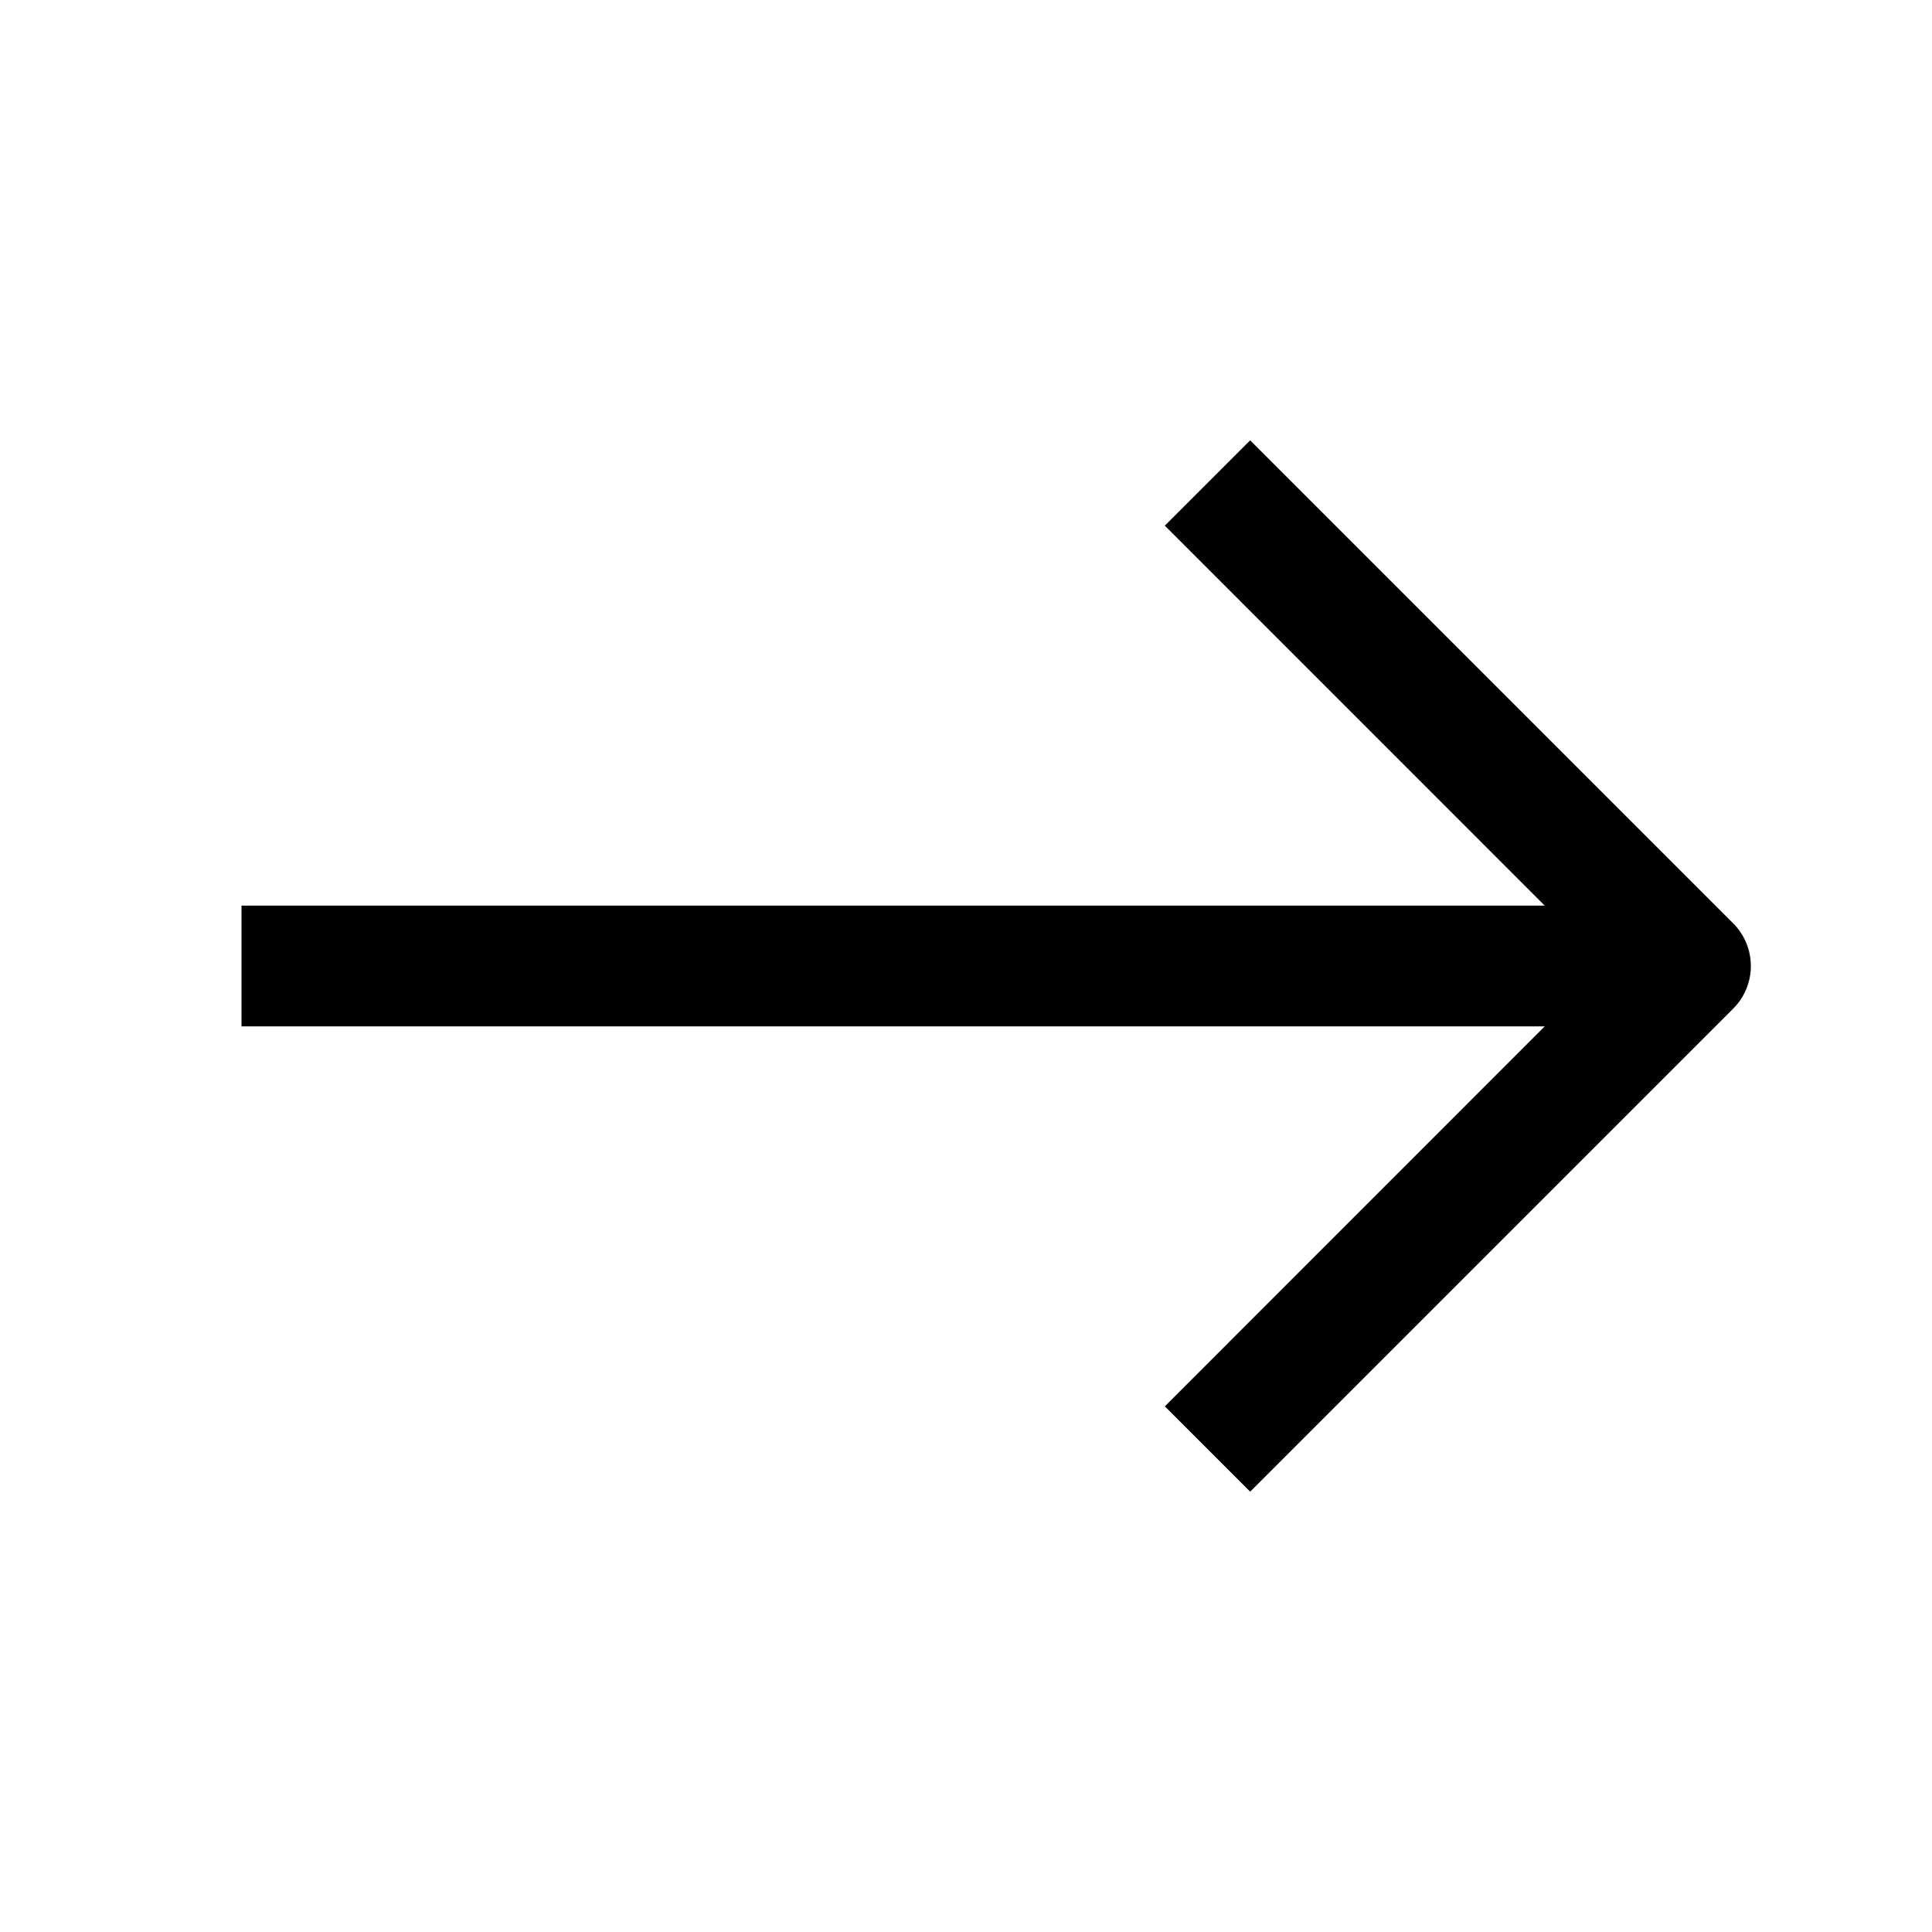
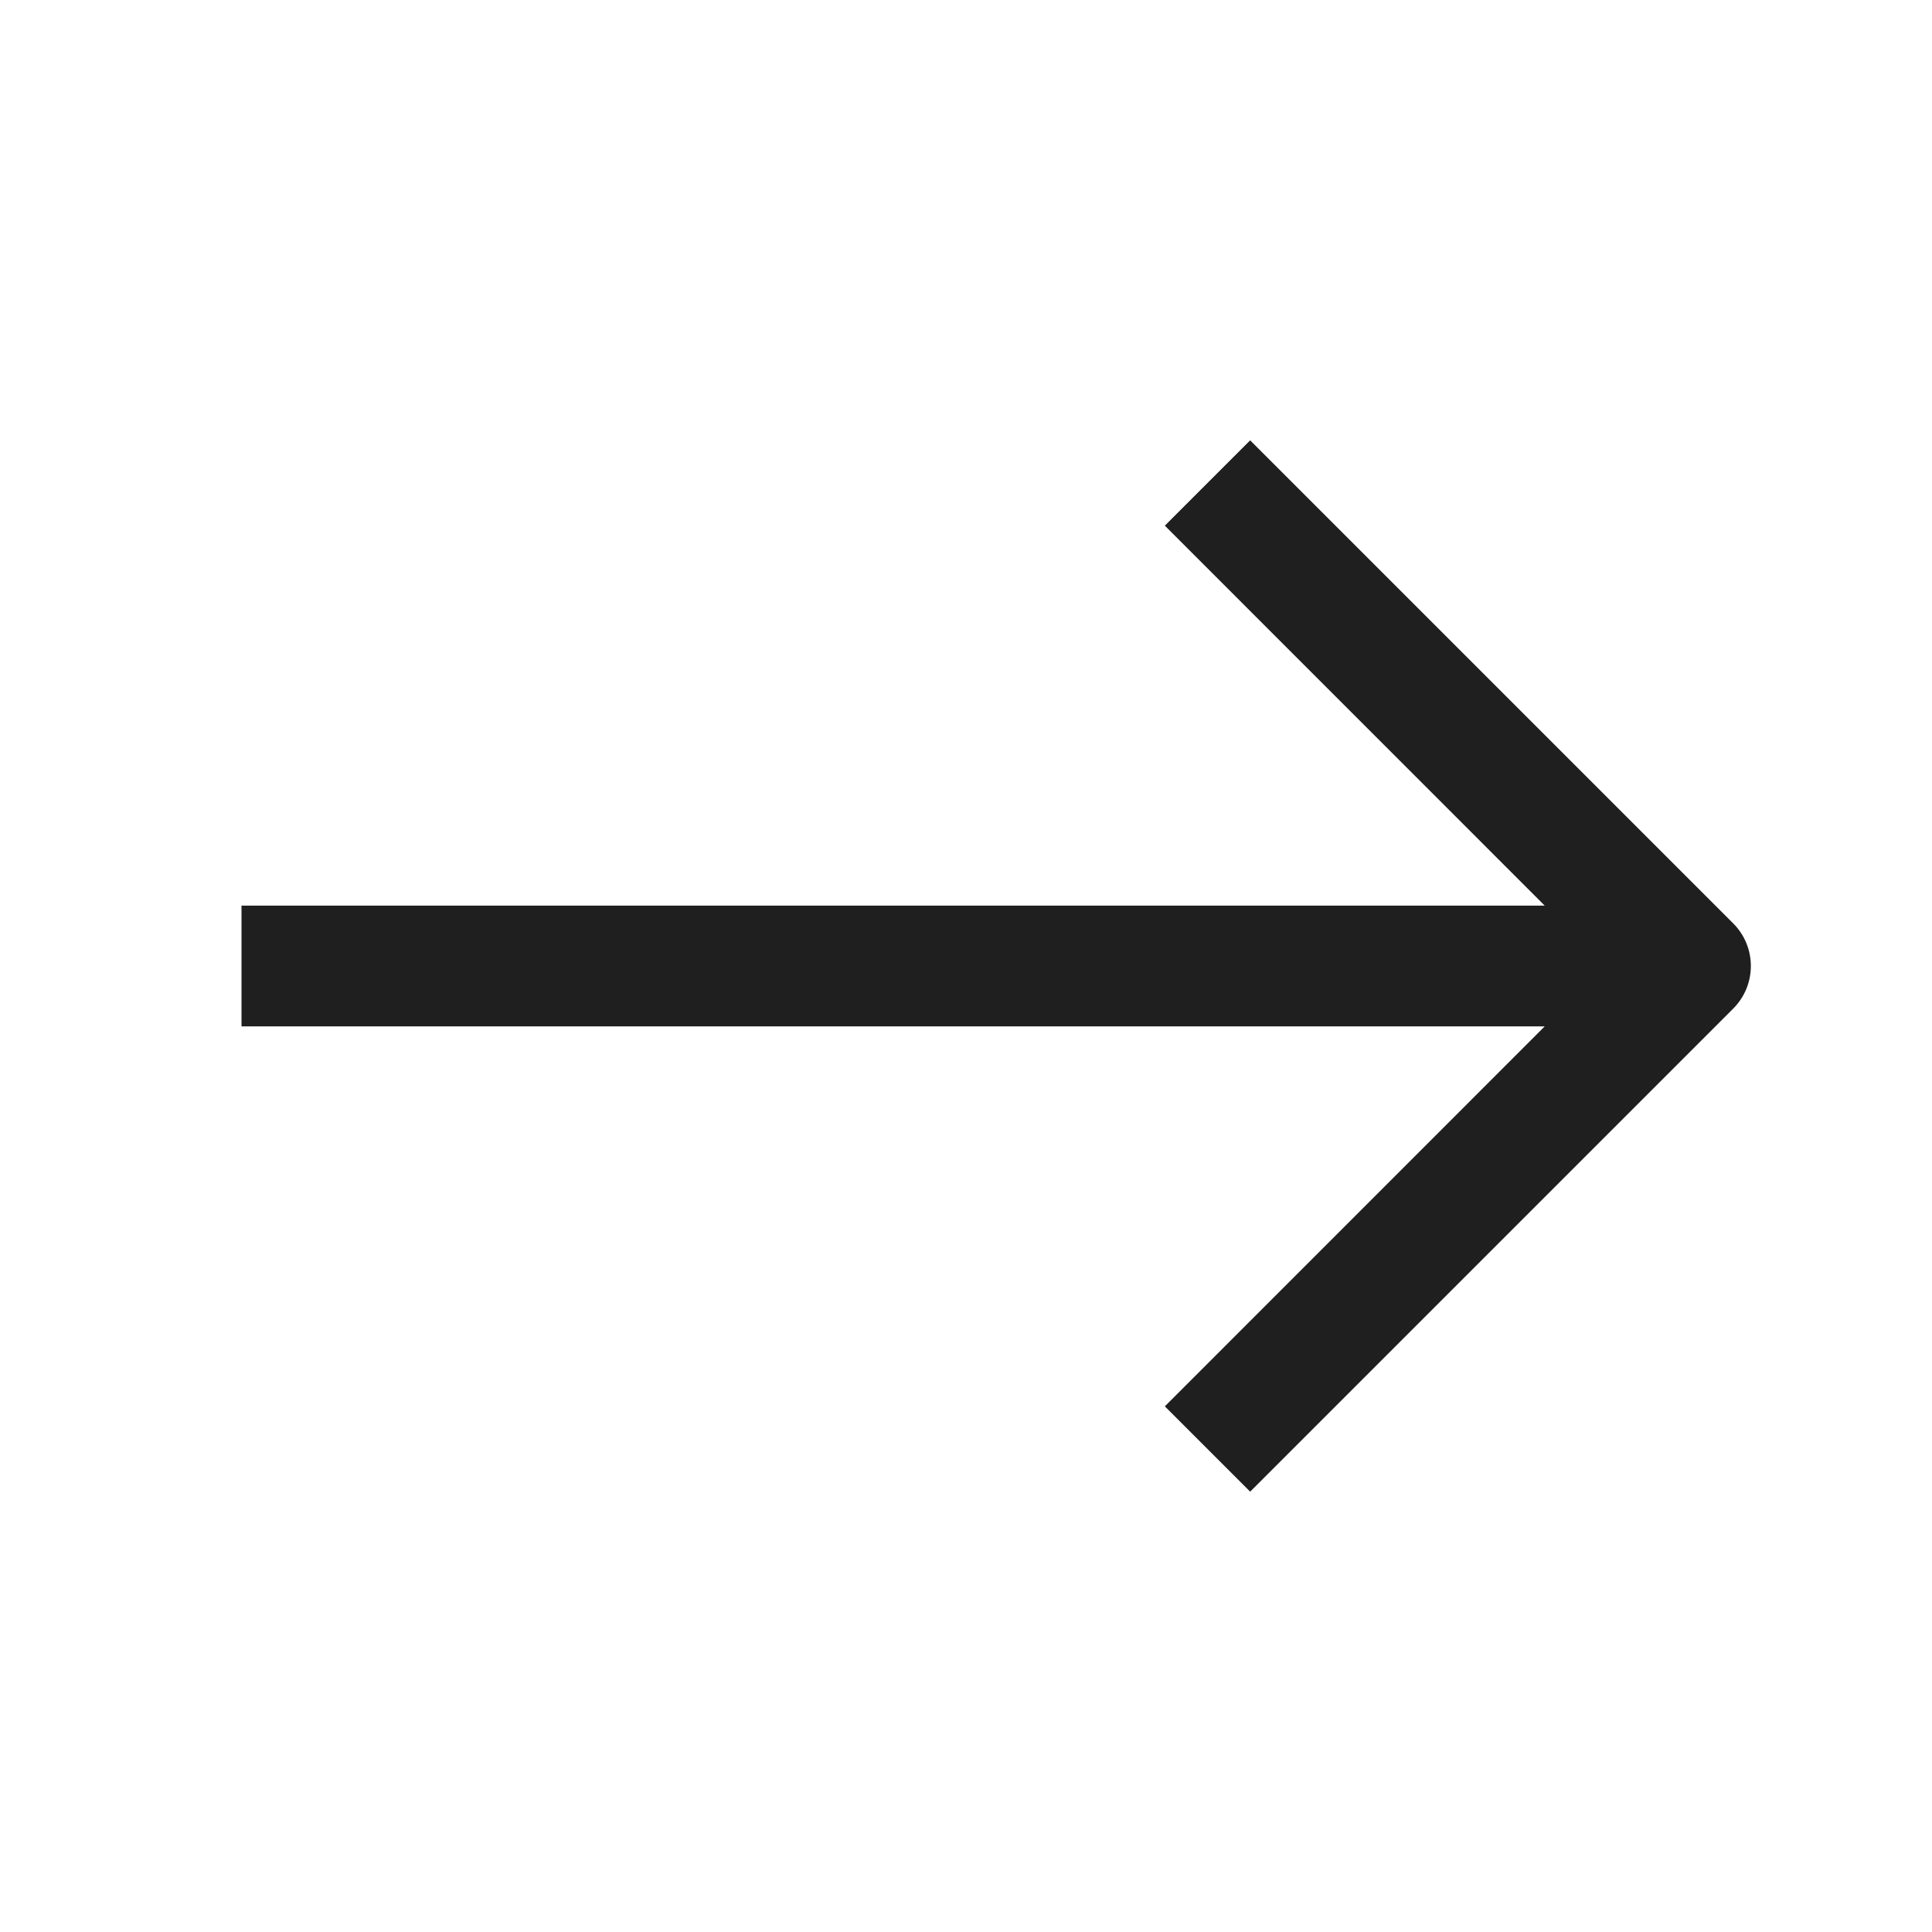
- <svg xmlns="http://www.w3.org/2000/svg" width="24" height="24" viewBox="0 0 24 24">
-   <path fill-rule="evenodd" clip-rule="evenodd" d="M15.53 5.47L21.53 11.47C21.823 11.763 21.823 12.237 21.53 12.53L15.53 18.53L14.47 17.47L19.189 12.75H3V11.25H19.189L14.47 6.53L15.53 5.47Z" />
+ <svg xmlns="http://www.w3.org/2000/svg" width="24" height="24" viewBox="0 0 24 24" fill="none">
+   <path fill-rule="evenodd" clip-rule="evenodd" d="M15.53 5.47L21.53 11.47C21.823 11.763 21.823 12.237 21.53 12.53L15.53 18.53L14.47 17.47L19.189 12.75H3V11.25H19.189L14.47 6.53L15.53 5.47Z" fill="#1F1F1F" />
</svg>
